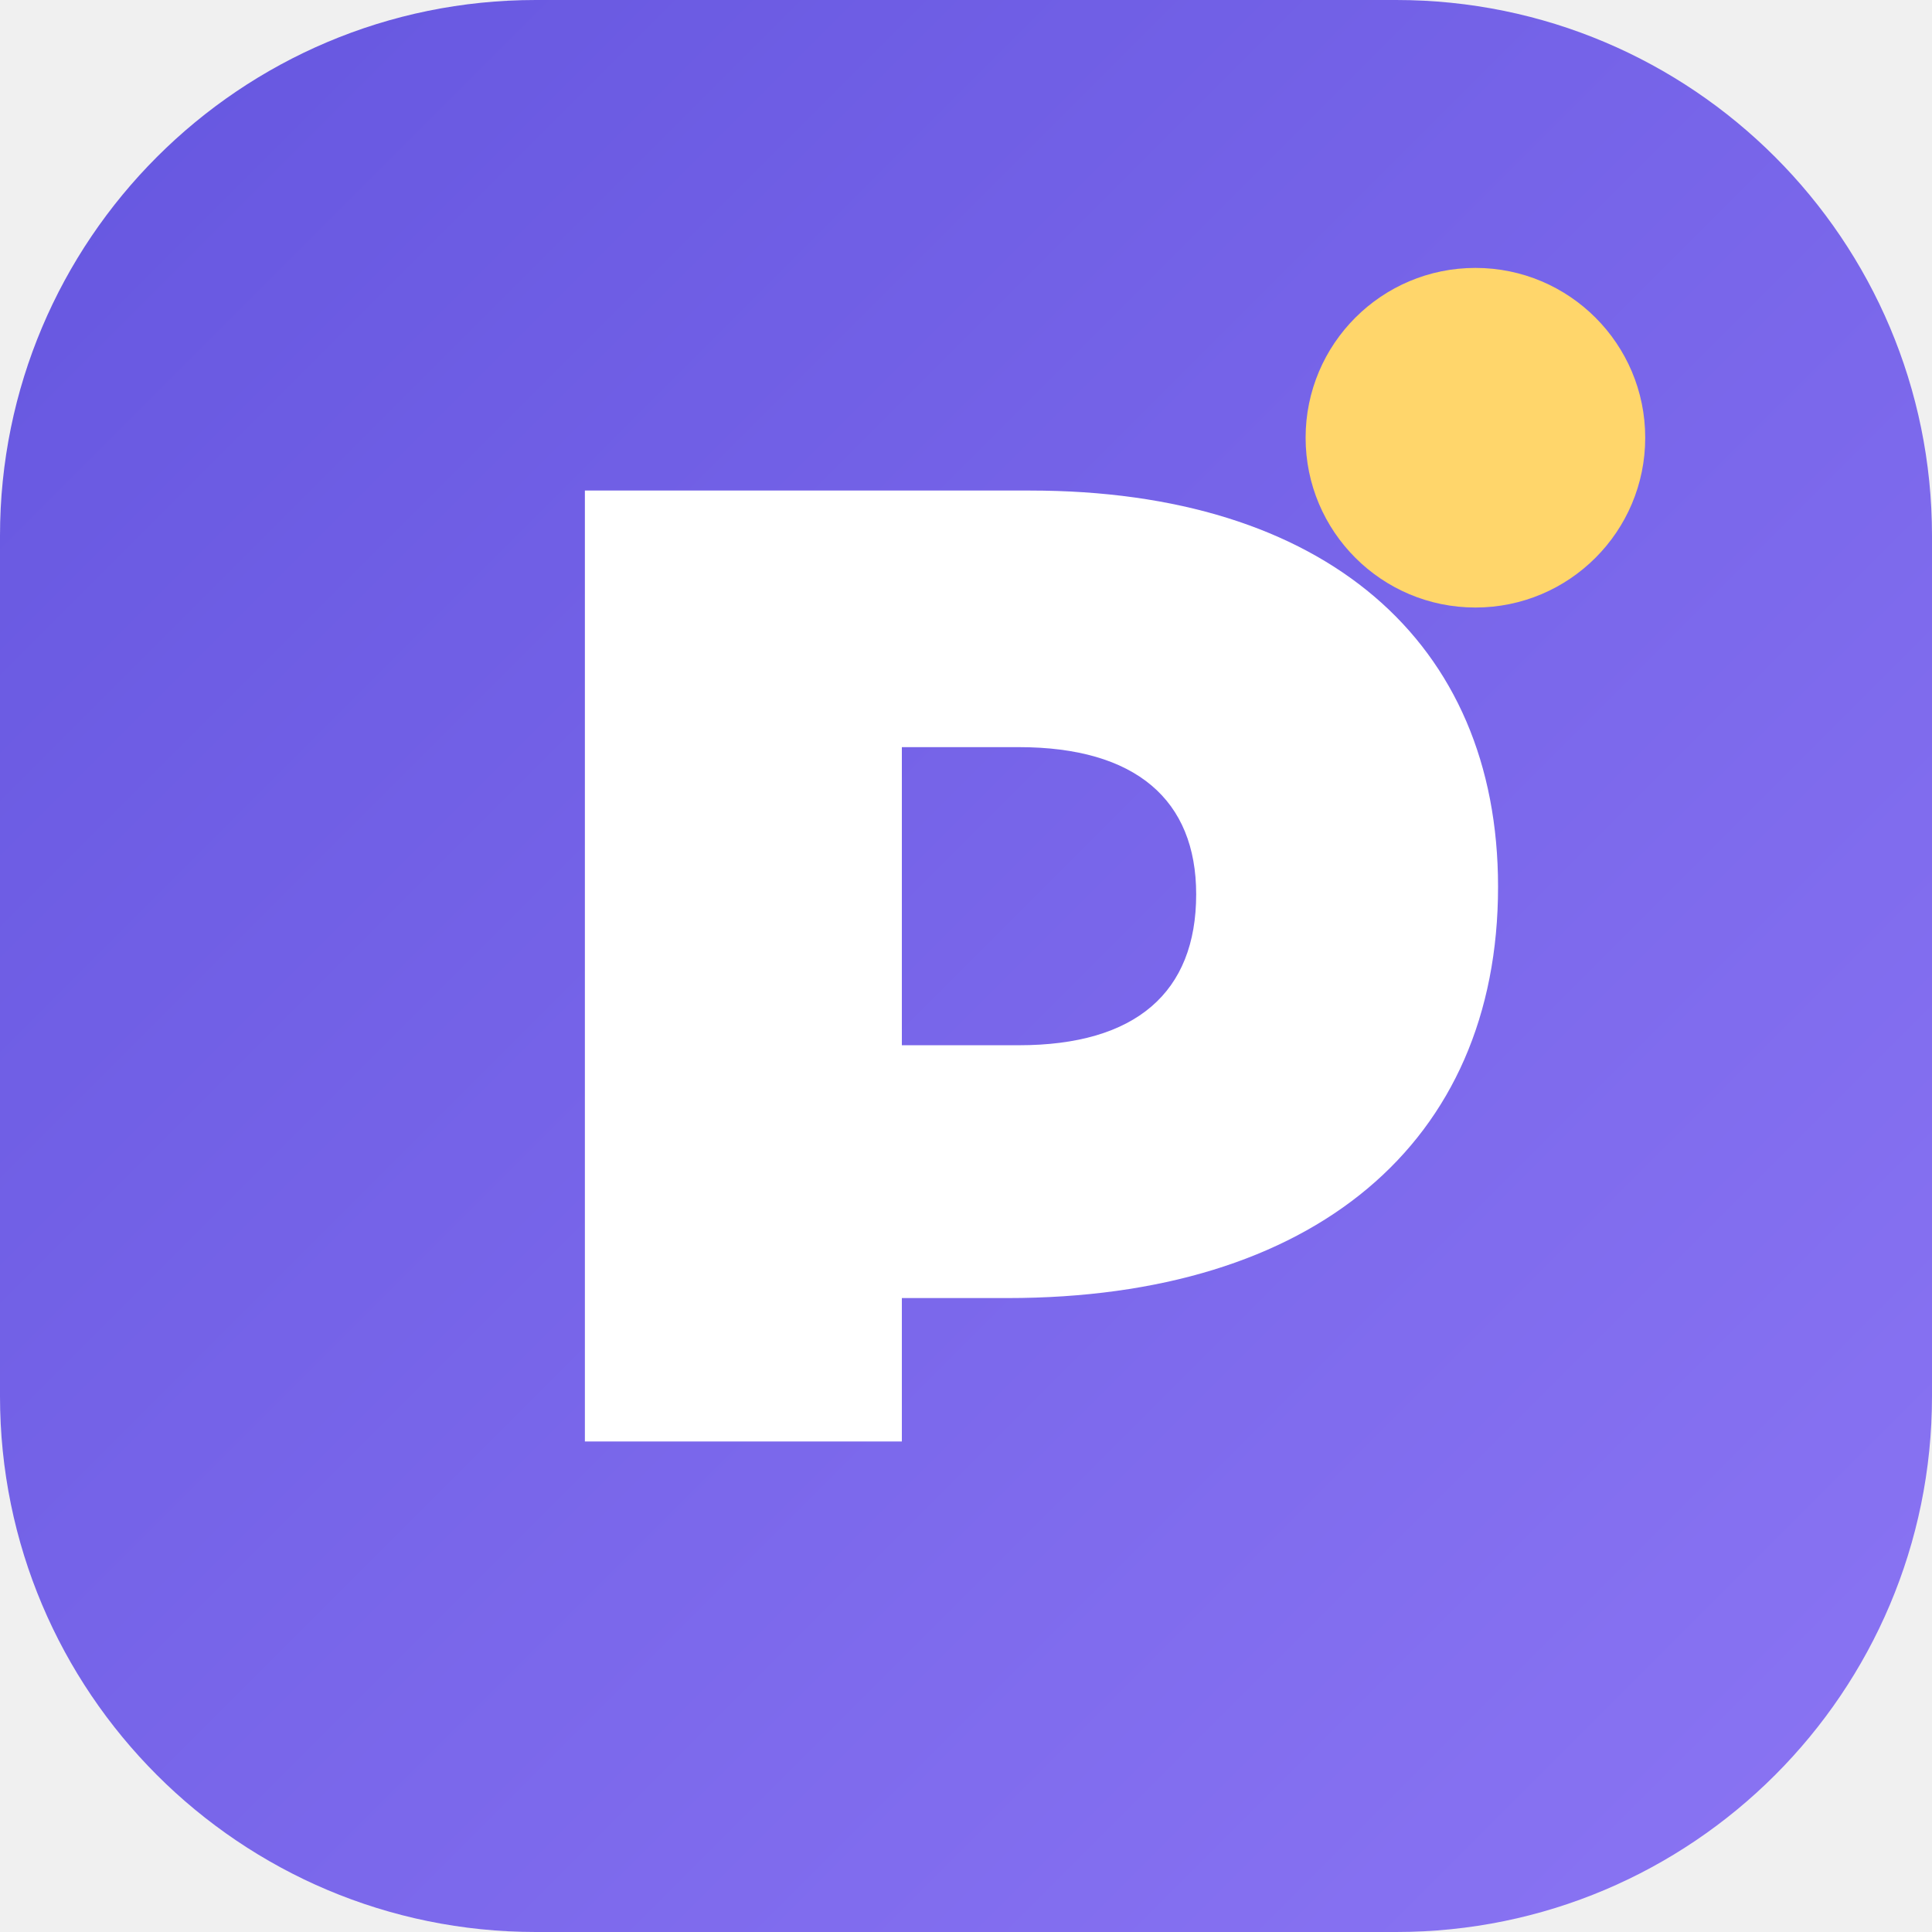
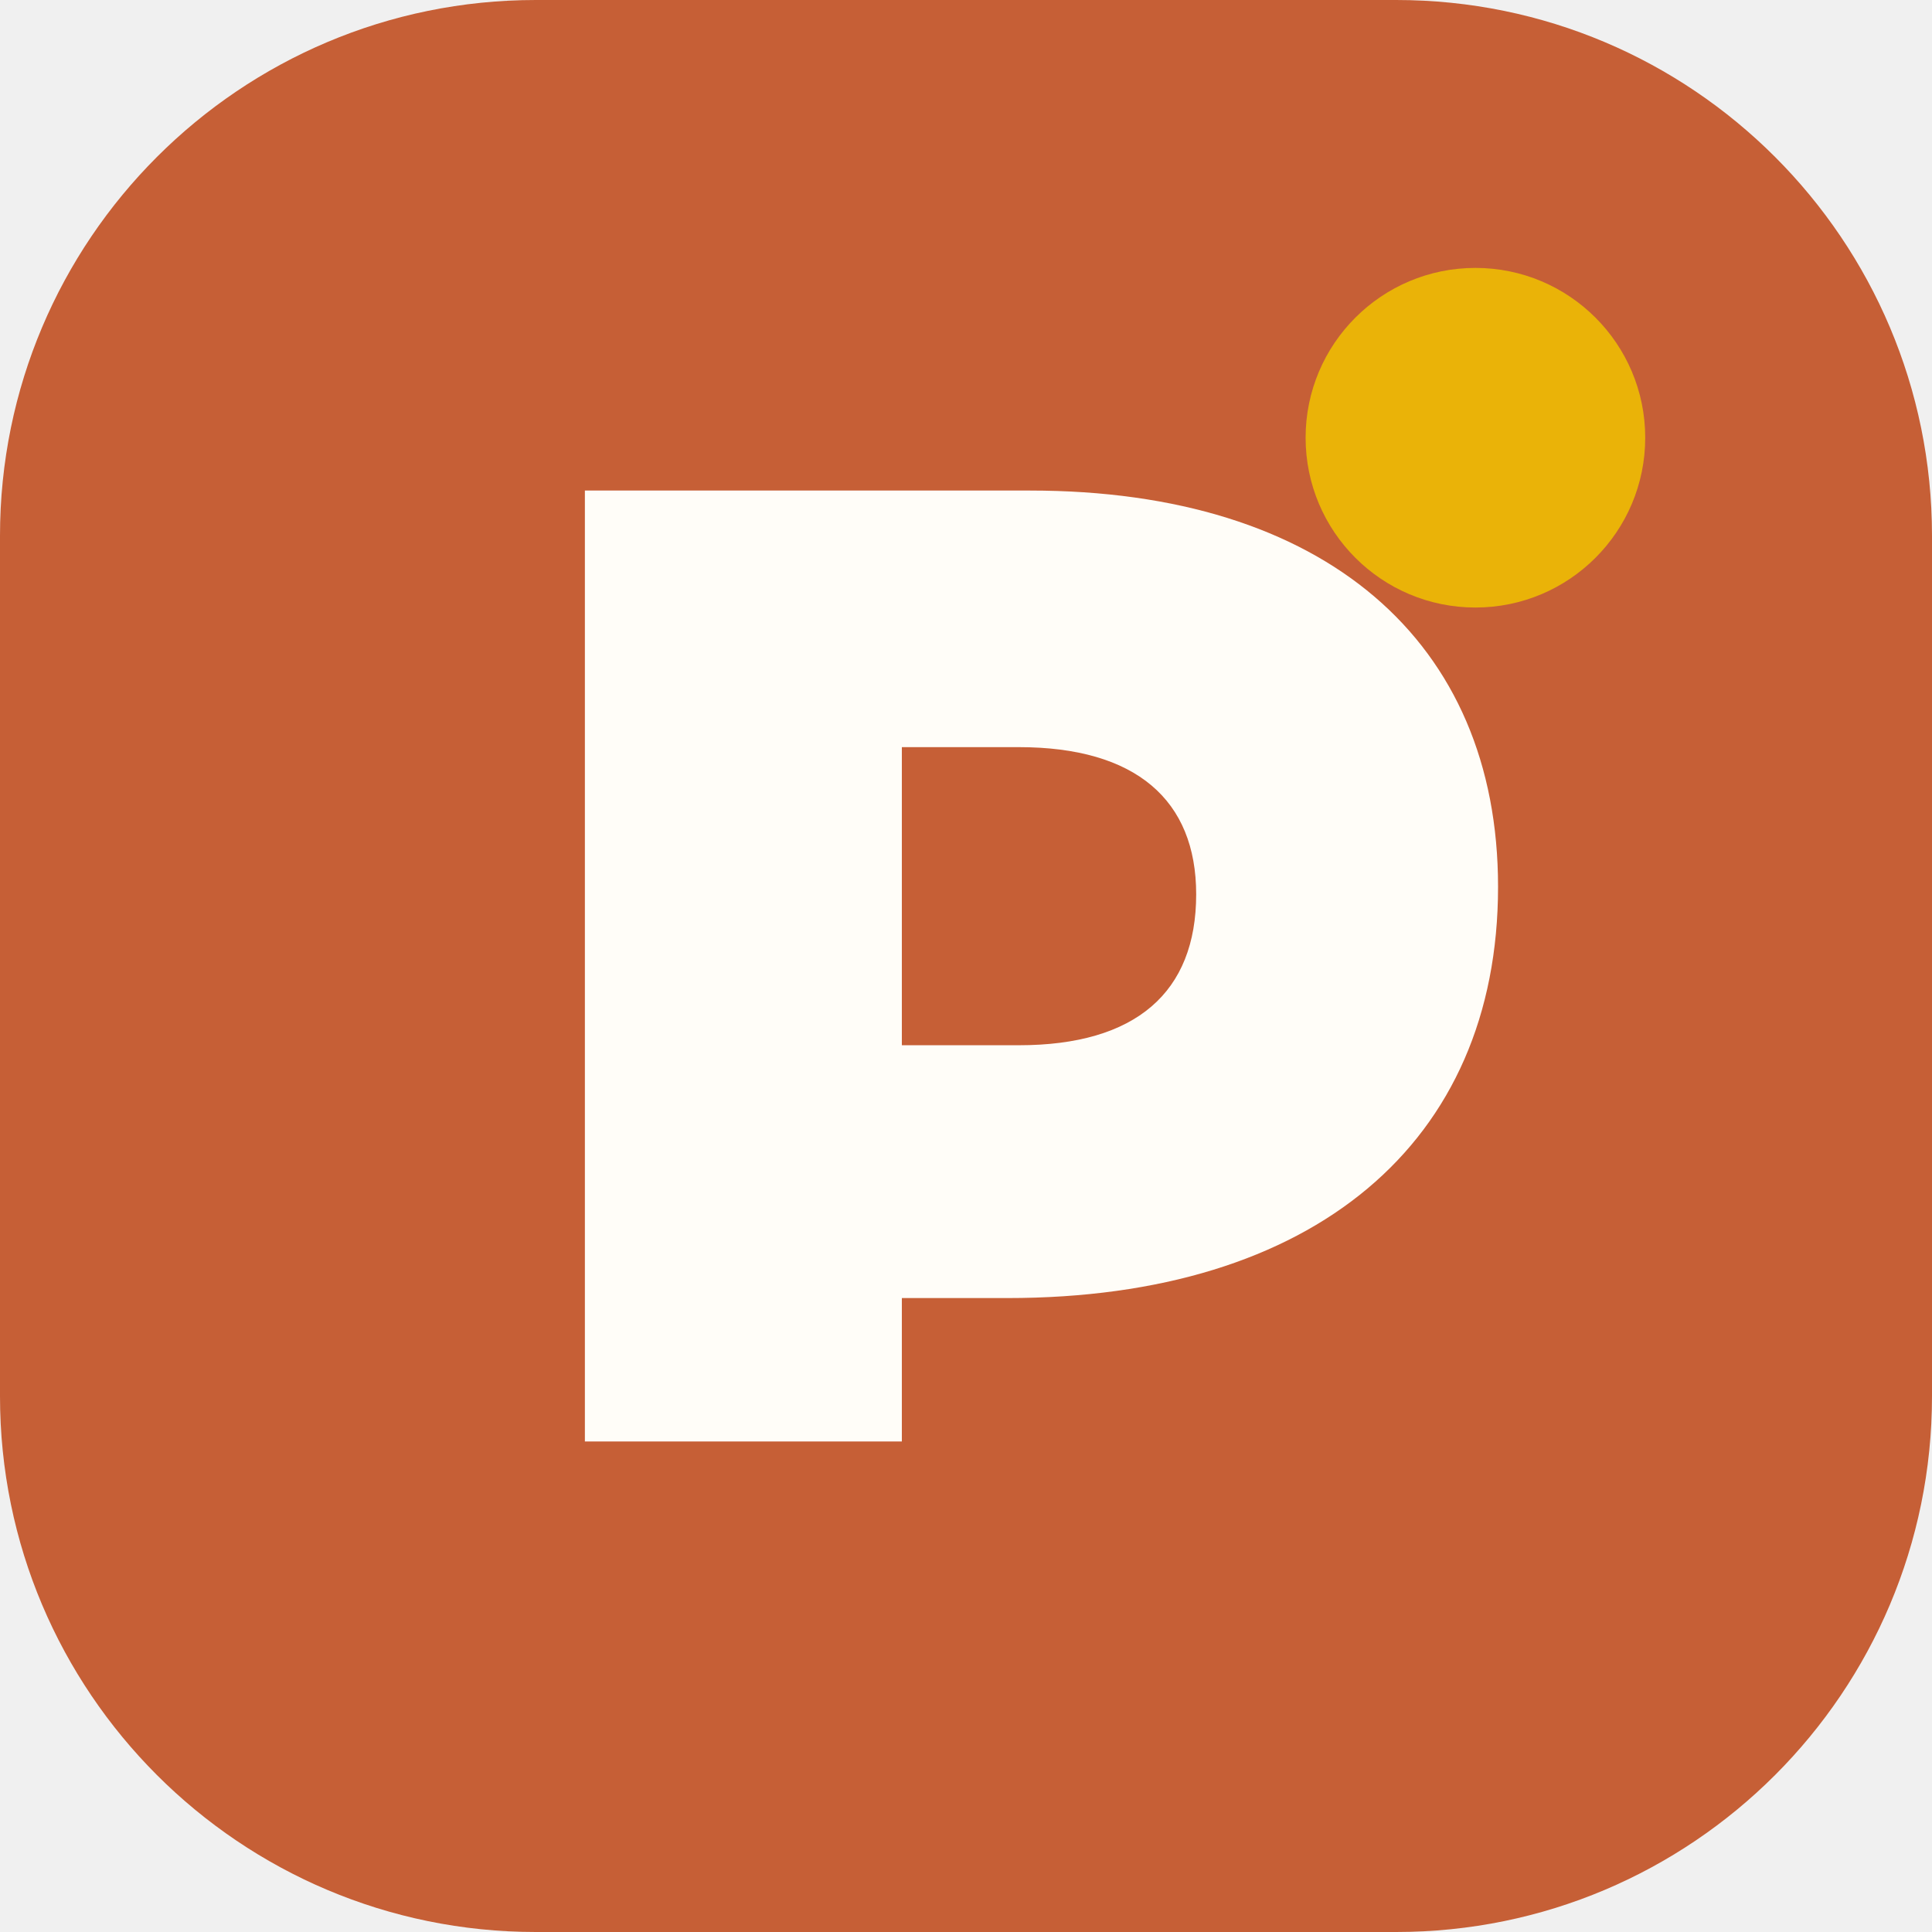
<svg xmlns="http://www.w3.org/2000/svg" viewBox="0 0 512 512">
-   <defs>
-     <linearGradient id="g" x1="0" y1="0" x2="1" y2="1">
-       <stop stop-color="#6556df" />
-       <stop offset="1" stop-color="#8b75f4" />
-     </linearGradient>
-   </defs>
-   <rect width="512" height="512" rx="142" fill="url(#g)" />
-   <path d="M155 382V130h118c78 0 124 40 124 105 0 68-49 109-130 109h-28v38h-84zm84-105h31c31 0 47-14 47-40 0-25-16-39-47-39h-31v79z" fill="white" />
-   <circle cx="391" cy="116" r="45" fill="#ffd66b" />
+   <rect width="512" height="512" rx="142" fill="#C65F36" />
+   <path d="M155 382V130h118c78 0 124 40 124 105 0 68-49 109-130 109h-28v38h-84zm84-105h31c31 0 47-14 47-40 0-25-16-39-47-39h-31v79z" fill="#FFFDF8" />
+   <circle cx="391" cy="116" r="45" fill="#EAB308" />
</svg>
